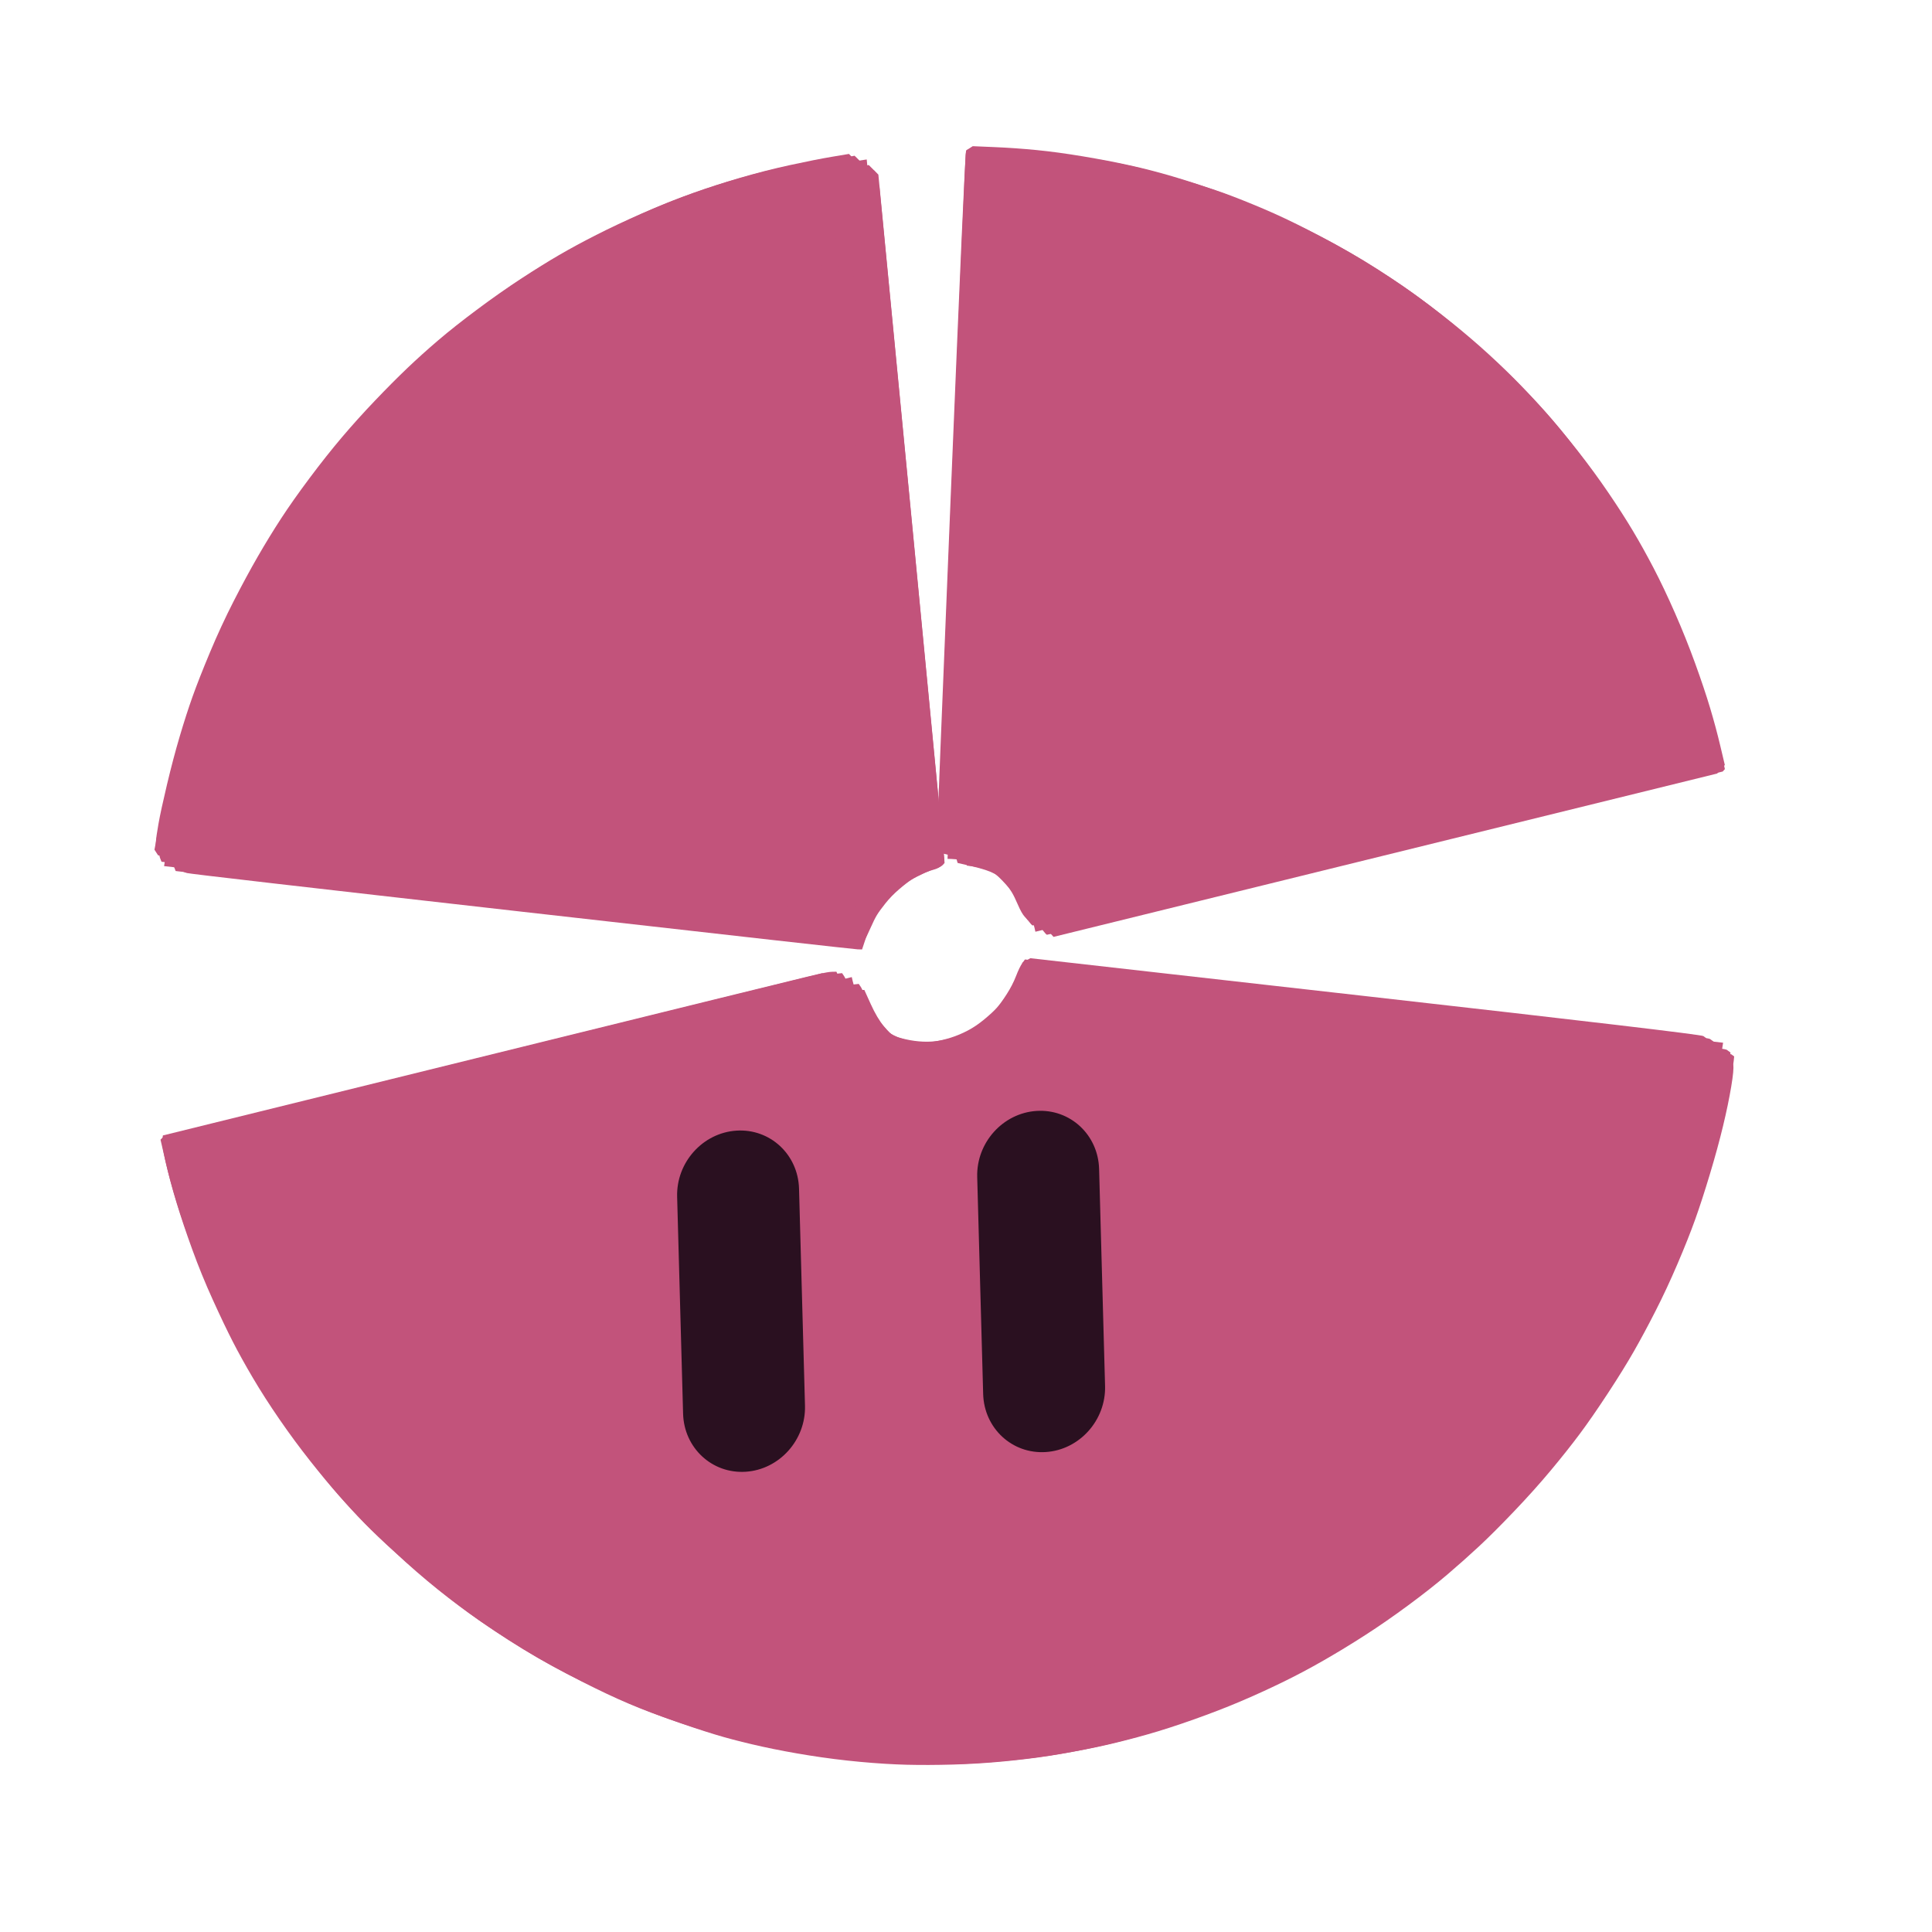
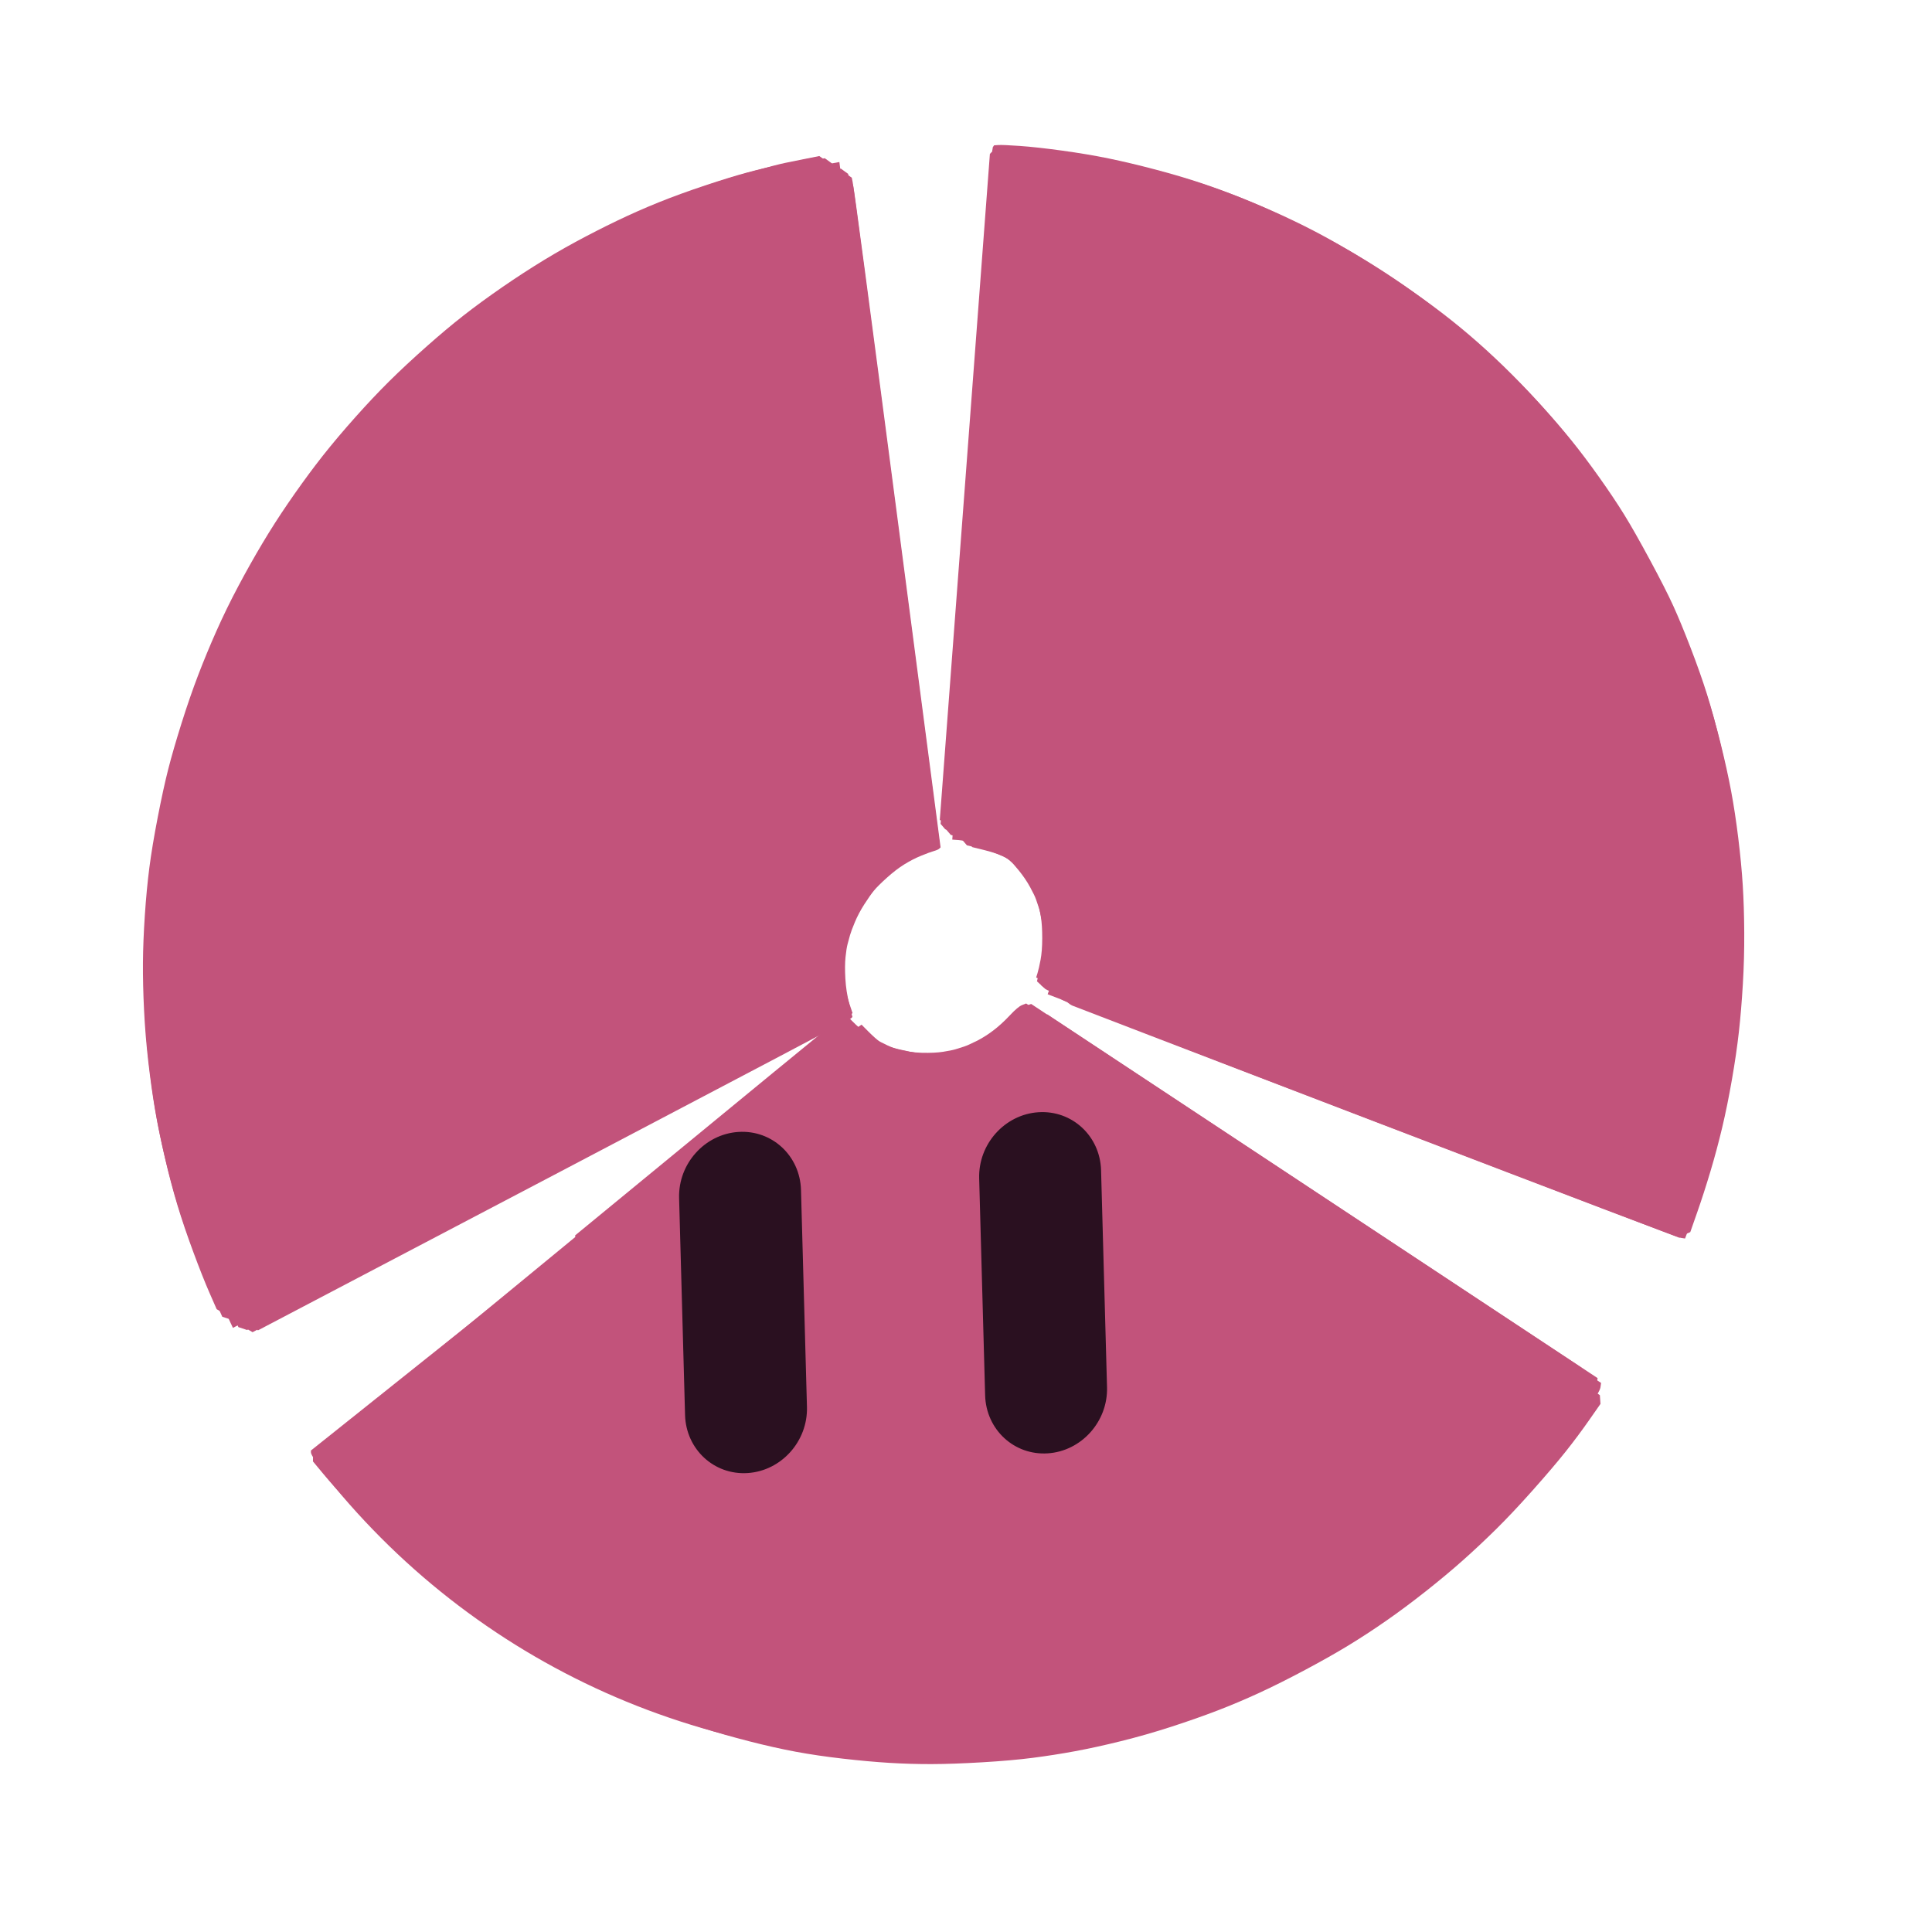
<svg xmlns="http://www.w3.org/2000/svg" viewBox="0 0 100 100" width="512" height="512" role="img" aria-label="Pie Chart" overflow="visible">
  <defs>
-     <path id="oba-16357-7" d="M26.54 56.13q-15.3 2.69-15.34 2.72l-.04.03-.05.22q-.05.22.33 1.57t.69 2.25.76 2.02.99 2.25 1.16 2.25 1.35 2.25 1.39 2.03 1.34 1.71 1.58 1.79 1.8 1.83 1.8 1.6 2.02 1.58 2.02 1.41 1.8 1.09 2.03 1.07 2.25 1.04 2.47.94 2.48.78 2.03.51 2.25.41 2.7.35 2.47.16 2.25 0 2.48-.15 2.47-.29 2.25-.41 2.48-.62 2.47-.77 2.25-.86 2.25-1.03 2.02-1.07 2.03-1.24 2.03-1.39 1.78-1.4 1.84-1.64 1.8-1.8 1.53-1.73 1.56-2.02 1.45-2.1 1.08-1.8 1.16-2.25 1.11-2.48.76-2.02.69-2.25.34-1.57l-.04-.22-.11-.04q-.11-.04-16.08-2.85t-16.2-2.83l-.23-.02-.42.62q-.42.62-.67.88t-.48.48-.68.53-.64.41-.67.31-.93.33-1.13.18-1.13.02-1.12-.2-1.35-.48-1.11-.63-.67-.56-.44-.45-.51-.65-.48-.63l-.17-.18-.9.16q-.9.16-16.2 2.85Z" fill-rule="evenodd" />
-     <path id="oba-16357-8" d="M26.77 55.39q-16.43 2.89-16.5 2.96l-.07.07.08.45q.08.45.38 1.58t.75 2.48 1.02 2.7 1 2.25.93 1.79 1.21 2.02 1.57 2.3 1.56 2.03 1.54 1.76 1.77 1.77 2.05 1.8 2.03 1.58 1.62 1.12 2.02 1.23 2.44 1.3 2.25 1.01 2.47.92 2.25.71 2.03.5 2.48.46 2.7.34 2.47.16 2.47-.01 2.48-.15 2.25-.27 2.47-.46 2.7-.68 2.25-.7 2.03-.77 2.47-1.13 2.25-1.18 2.03-1.24 2.02-1.4 1.8-1.42 1.88-1.67 1.83-1.82 1.59-1.81 1.56-2.03 1.4-2.02 1.11-1.85 1.17-2.25 1.1-2.42.84-2.25.8-2.7.43-1.8l.01-.23-.11-.08q-.11-.08-16.76-3.01t-16.87-2.92l-.22.01-.23.41q-.23.41-.47.75t-.67.79-.88.76-.9.52-.9.33-1.13.19-1.13.04-1.12-.22-1.12-.41-.84-.49-.83-.72-.74-.88-.41-.67-.22-.35l-.11-.11-.45.07q-.45.07-16.88 2.96Z" fill-rule="evenodd" />
-     <path id="oba-16357-9" d="M26.1 54.95q-16.2 2.85-16.36 2.94l-.16.09.02.22q.02.22.16.9t.45 1.8.77 2.47.83 2.25.9 2.03 1.15 2.25 1.34 2.25 1.55 2.25 1.58 2.02 1.38 1.58 1.71 1.72 1.98 1.8 2.11 1.66 2.25 1.56 1.94 1.17 2.02 1.06 2.37 1.08 2.48.95 2.35.73 2.25.56 2.48.46 2.7.33 2.47.15 2.47-.01 2.48-.14 2.25-.27 2.47-.45 2.7-.67 2.47-.78 2.25-.86 2.25-1.02 2.06-1.08 2.26-1.38 2.22-1.52 1.76-1.4 1.82-1.63 1.8-1.8 1.59-1.8 1.61-2.07 1.54-2.23 1.19-1.98 1.16-2.27 1.1-2.47.83-2.25.69-2.25.5-2.02l.19-.9-.24-.1q-.24-.1-17.34-3.11l-17.1-3.01-.46.24-.25.51q-.25.51-.61.96t-.65.72-.74.56-.9.48-.9.29-.9.14-.9 0-.9-.16-.67-.21-.45-.2-.68-.41-.88-.75-.59-.68-.47-.87l-.31-.64-1.12.18q-1.12.18-17.32 3.03Z" fill-rule="evenodd" />
-     <path id="oba-16357-10" d="M25.97 54.56l-16.77 2.96-.04.23q-.04.23.14 1.13t.49 2.02.77 2.47.92 2.48 1 2.25 1.05 2.02 1.21 2.03 1.53 2.27 1.73 2.21 1.57 1.8 1.59 1.61 2.03 1.81 2.23 1.75 2.02 1.4 1.94 1.18 2.25 1.19 2.56 1.14 2.25.86 2.03.64 2.48.63 2.7.51 2.7.33 2.47.15 2.47-.01 2.7-.17 2.48-.31 2.25-.42 2.47-.62 2.47-.77 2.25-.85 2.25-1.01 2.25-1.18 2.35-1.42 2.12-1.47 1.71-1.35 1.93-1.72 2.02-2.02 1.58-1.79 1.56-2.03 1.45-2.11 1.21-2.03 1.25-2.41 1-2.25.85-2.32.77-2.47.49-2.02.14-1.13l-.04-.23-35.46-6.24-.15.19q-.15.19-.35.65t-.52.91-.55.68-.68.56-.9.53-.9.31-.9.15-.9 0-.9-.17-.67-.23-.45-.22-.63-.42-.63-.52-.5-.61-.51-.91-.45-.7l-.21-.18-.9.15q-.9.15-17.67 3.11Z" fill-rule="evenodd" />
-     <path id="oba-16357-11" d="M26.32 54.26q-17.32 3.06-17.43 3.16l-.11.1.23 1.13q.23 1.13.54 2.25t.76 2.47 1.02 2.7 1 2.25 1.02 1.97 1.35 2.25 1.58 2.29 1.49 1.92 1.39 1.59 1.8 1.83 2.21 1.98 2.03 1.6 1.8 1.25 2.25 1.36 2.47 1.32 2.47 1.09 2.25.86 2.03.63 2.48.62 2.7.51 2.47.31 2.47.15 2.7.01 2.48-.14 2.48-.3 2.7-.5 2.47-.62 2.24-.71 2.48-.95 2.48-1.12 2.02-1.07 2.25-1.39 2.25-1.56 1.77-1.4 1.83-1.63 1.83-1.84 1.59-1.79 1.7-2.21 1.56-2.25 1.2-2.03 1.25-2.48 1-2.25.82-2.25.76-2.47.5-2.02.22-1.13l.03-.23-.15-.12q-.15-.12-17.93-3.25l-17.78-3.13-.42.2-.24.61q-.24.61-.46.94t-.63.74-.68.6-.72.41-.9.34-.9.16-.9-.01-.9-.18-.67-.24-.67-.39-.68-.5-.58-.67-.67-1.21l-.32-.76-.23-.01q-.23-.01-.68.07t-17.77 3.14Z" fill-rule="evenodd" />
-     <path id="oba-16357-12" d="M26.1 54.21q-17.1 3.01-17.25 3.16l-.15.15.23 1.13q.23 1.13.53 2.25t.76 2.47 1.02 2.7.99 2.25 1.06 2.03 1.35 2.25 1.55 2.25 1.54 1.99 1.39 1.58 1.8 1.81 2.23 2.02 2.03 1.6 1.82 1.25 2.24 1.35 2.47 1.32 2.48 1.09 2.25.85 2.03.63 2.48.62 2.7.51 2.47.31 2.47.15 2.7.01 2.48-.14 2.48-.3 2.7-.5 2.47-.62 2.24-.7 2.48-.95 2.48-1.12 2.02-1.06 2.25-1.39 2.25-1.55 1.83-1.45 1.88-1.69 1.77-1.78 1.77-2.02 1.6-2.05 1.3-1.91 1.35-2.25 1.23-2.36.99-2.25.92-2.48.76-2.47.53-2.25l.23-1.13-.2-.16q-.2-.16-17.98-3.29t-18-3.07l-.22.06-.2.53q-.2.53-.45.95t-.48.68-.68.63-.9.59-.9.34-.9.16-.9-.01-.9-.19-.67-.24-.6-.34-.63-.46-.6-.67-.57-.91-.28-.68-.15-.36l-.09-.14-.23.01q-.23.01-.9.13t-17.77 3.13Z" fill-rule="evenodd" />
-     <path id="oba-16357-13" d="M54.92 50.87L91.36 57.29A42 42 0 0 1 8.64 57.29L45.08 50.87A5 5 0 0 0 54.92 50.87Z" />
-     <path id="oba-16357-58" d="M43.87 10.1q-1.57.24-2.7.49t-2.48.64-2.25.71-2.02.79-2.25 1.02-2.38 1.27-2.25 1.39-1.67 1.17-1.8 1.44-2.03 1.79-1.8 1.83-1.57 1.8-1.3 1.69-1.36 1.99-1.4 2.32-1.17 2.25-.96 2.17-.84 2.25-.69 2.26-.37 1.58l-.06.45.14.08q.14.08 16.56 2.98t16.65 2.87l.23-.03.28-.48q.28-.48.44-.7t.39-.47.68-.63 1.13-.73.85-.5l.17-.15-1.16-16.65q-1.16-16.65-1.3-16.89l-.14-.24Z" fill-rule="evenodd" />
-     <path id="oba-16357-59" d="M43.2 9.53q-.9.15-2.03.4t-2.48.63-2.47.78-2.13.82-2.25 1.03-2.37 1.26-2.25 1.4-2.02 1.43-1.72 1.37-1.77 1.59-1.79 1.8-1.76 2.03-1.57 2.03-1.22 1.8-1.21 2.02-1.28 2.47-1.01 2.25-.75 2.03-.76 2.48-.52 2.02l-.14.67.2.2 17.1 3.02q17.1 3.02 17.32 2.95l.22-.07.15-.35q.15-.35.45-.8t.75-.89.9-.74 1.13-.59.74-.38l.06-.09-2.44-34.66-.38-.28-.9.11q-.9.11-1.8.26Z" fill-rule="evenodd" />
-     <path id="oba-16357-60" d="M42.97 9.09q-.67.11-1.8.35t-2.48.62-2.7.87-2.47.97-2.02.93-2.03 1.09-2.37 1.45-2.14 1.49-1.7 1.36-1.76 1.58-1.81 1.8-1.78 2.02-1.58 2.02-1.29 1.9-1.35 2.25-1.34 2.6-.99 2.25-.74 2.03-.75 2.48-.51 2.02-.16.9l-.02.23.13.08q.13.08 17.68 3.17l17.55 3.09.06-.02q.06-.02.21-.25t.37-.68.37-.67.47-.58.74-.68.68-.46.71-.31.67-.22.31-.14l.09-.09-.01-.22q-.01-.22-1.24-17.78l-1.23-17.56-.4-.34-1.35.17q-1.35.17-2.02.28Z" fill-rule="evenodd" />
-     <path id="oba-16357-61" d="M43.65 8.7q-1.35.2-2.7.5t-2.48.62-2.25.72-2.47.96-2.48 1.12-2.17 1.16-2.02 1.25-2.11 1.48-2.25 1.81-1.85 1.68-1.57 1.6-1.58 1.8-1.58 2.05-1.52 2.22-1.2 2-1.17 2.28-1.1 2.47-.84 2.25-.69 2.25-.55 2.25l-.25 1.13.18.3.18.07q.18.07 17.77 3.17t17.82 3.12l.23.02.24-.64q.24-.64.45-.98t.5-.68.67-.64.65-.45.68-.31.72-.22.45-.2l.14-.14.01-.09q.01-.09-1.25-18.09l-1.26-18-.2-.22-.9.09q-.9.09-2.25.29Z" fill-rule="evenodd" />
-     <path id="oba-16357-62" d="M42.97 8.71q-1.13.19-2.25.44t-2.25.57-2.48.8-2.47.96-2.02.92-2.25 1.21-2.48 1.52-2.03 1.42-1.8 1.43-1.8 1.61-1.85 1.88-1.7 1.93-1.4 1.8-1.45 2.12-1.47 2.44-1.12 2.16-.92 2.06-.94 2.47-.77 2.47-.55 2.25-.17 1.35l.08.22 36.12 6.38.04-.04q.04-.04.29-.71t.56-1.12.52-.68.52-.47.76-.48 1.16-.43l.71-.19.03-.23q.03-.23-1.23-18.23l-1.26-18-.3-.32-1.35.15q-1.35.15-2.48.34Z" fill-rule="evenodd" />
-     <path id="oba-16357-63" d="M45.08 49.13L8.64 42.71A42 42 0 0 1 47.07 8.19L49.65 45.02A5 5 0 0 0 45.08 49.13Z" />
-     <path id="oba-16357-116" d="M53.13 26.97l-1.17 16.67.05.06q.05.06.72.41t1.12.68.82.72.81 1.06.53.74l.09.07 16.65-2.93q16.65-2.93 16.72-2.99l.07-.06-.41-1.58q-.41-1.58-.79-2.7t-.84-2.25-.89-2.03-1.16-2.25-1.46-2.47-1.39-2.02-1.22-1.58-1.59-1.8-1.98-2.02-1.75-1.58-1.7-1.35-1.93-1.36-2.18-1.35-2.25-1.21-2-.93-2.25-.88-2.47-.82-2.25-.58-2.7-.5l-1.57-.24-.46.4Z" fill-rule="evenodd" />
-     <path id="oba-16357-117" d="M53.78 9.33q-.08.11-1.28 17.44l-1.2 17.33.15.14q.15.14.6.31t.68.29.68.44.9.82.9 1.26l.45.76 17.1-3.01q17.1-3.01 17.32-3.14l.22-.13-.14-.67q-.14-.67-.45-1.8t-.77-2.48-.92-2.47-1.01-2.25-1.05-2.03-1.2-2.02-1.53-2.25-1.57-2.03-1.45-1.66-1.79-1.8-2.02-1.83-1.84-1.46-1.81-1.26-2.03-1.25-2.47-1.33-2.25-1.05-2.02-.78-2.47-.8-2.48-.65-2.25-.44-1.8-.26-.9-.06l-.22.01Z" fill-rule="evenodd" />
-     <path id="oba-16357-118" d="M53.33 8.86q-.07.14-1.3 17.69t-1.22 17.77l.01.22.17.11q.17.11.62.25t.67.25.45.23.48.32.67.64.57.67.37.68.3.69l.08.24.23-.01q.23-.01 17.55-3.06t17.55-3.09l.23-.04.12-.12-.19-.9q-.19-.9-.49-2.03t-.75-2.48-1.01-2.7-1-2.25-1.04-1.99-1.34-2.25-1.4-2.06-1.39-1.8-1.75-2-1.92-1.96-1.8-1.62-1.8-1.43-1.89-1.33-2.25-1.39-2.53-1.35-2.25-1.04-2.1-.82-2.47-.78-2.48-.63-2.25-.44-2.02-.28-1.13-.07l-.23.02Z" fill-rule="evenodd" />
-     <path id="oba-16357-119" d="M53.22 8.44l-.18.1-.03.23q-.03.23-1.28 18t-1.14 17.98l.11.21.23.04q.23.04.68.19t.9.42.67.44.49.46.43.51.29.45.31.68.34.64l.16.19 35.56-6.26.42-.42-.21-1q-.21-1-.49-2.03t-.73-2.38-1-2.7-1.07-2.42-1.05-2.02-1.25-2.08-1.54-2.25-1.56-2.02-1.53-1.76-1.78-1.8-2.03-1.82-1.94-1.55-1.8-1.26-2.25-1.37-2.48-1.34-2.25-1.03-2.24-.87-2.25-.72-2.48-.63-2.47-.49-2.25-.3l-1.13-.12Z" fill-rule="evenodd" />
-     <path id="oba-16357-120" d="M51.67 26.47q-1.29 18.07-1.23 18.3l.06.23.78.23q.78.23 1.15.45t.66.44.67.67.52.68.32.68.34.67.21.24 18.05-3.16l18-3.18.04-.21q.04-.21-.21-1.34t-.55-2.25-.69-2.25-.84-2.25-1.1-2.47-1.15-2.25-1.15-1.94-1.52-2.25-1.62-2.11-1.58-1.8-1.77-1.8-2.05-1.84-2.01-1.61-1.89-1.31-2.25-1.37-2.39-1.28-2.02-.93-2.47-.94-2.5-.82-2.25-.56-2.45-.48-2.25-.3-1.35-.04l-.22.08Z" fill-rule="evenodd" />
-     <path id="oba-16357-121" d="M50.35 45.02L52.93 8.19A42 42 0 0 1 91.36 42.71L54.92 49.13A5 5 0 0 0 50.35 45.02Z" />
+     <path id="oba-1rsu6s6-7" d="M54.84 56.22q-.22.18-.67.46t-1.06.54-1.13.39-1.19.21-1.35.03-1.35-.22-1.17-.38-1.13-.61-.85-.43l-.22-.03-25.94 18.86.12.22q.12.22.82 1.01t1.68 1.8 2.02 1.93 1.88 1.58 1.81 1.33 2.09 1.35 2.02 1.16 2.02.99 2.47 1.03 2.48.87 2.25.62 2.25.48 2.25.35 2.47.23 2.7.09 2.48-.07 2.25-.21 2.47-.39 2.48-.54 2.03-.57 2.25-.78 2.64-1.09 2.25-1.11 1.96-1.13 2.03-1.32 1.92-1.43 1.82-1.54 1.81-1.71 1.67-1.8.92-1.13l.13-.22-26.16-19Z" fill-rule="evenodd" />
+     <path id="oba-1rsu6s6-8" d="M54.39 55.69q-.67.49-.9.62t-.68.32-1.12.35-1.12.2-1.13-.01-1.13-.16-1.12-.4-1.12-.58-.68-.48l-.23-.19-.44 0-13.23 9.61q-13.23 9.61-13.44 9.84l-.21.23.39.5q.39.5 1.14 1.35t1.8 1.9 1.9 1.8 1.7 1.42 2.07 1.51 2.12 1.39 1.8 1.03 2.25 1.1 2.48 1.05 2.25.78 2.47.69 2.48.54 2.25.34 2.47.23 2.7.08 2.48-.08 2.25-.2 2.47-.38 2.48-.53 2.25-.63 2.47-.86 2.48-1.03 2.03-.99 2.17-1.24 2.23-1.45 1.88-1.41 1.87-1.57 1.8-1.71 1.67-1.8 1.17-1.38l.35-.45-.21-.23q-.21-.23-13.55-9.92l-13.34-9.69Z" fill-rule="evenodd" />
+     <path id="oba-1rsu6s6-9" d="M31.04 64.64q-13.68 9.94-13.73 10.02t-.1.23l-.05.15.5.64q.5.64 1.32 1.57t1.8 1.91 1.88 1.78 1.8 1.51 2.03 1.49 2.25 1.45 2.02 1.15 2.03.99 2.48 1.03 2.47.87 2.25.63 2.48.53 2.47.39 2.47.22 2.7.08 2.48-.07 2.25-.21 2.47-.38 2.7-.58 2.48-.69 2.25-.78 2.25-.94 2.25-1.1 2.25-1.28 2.25-1.48 2.02-1.51 1.78-1.5 1.8-1.72 1.68-1.8 1.29-1.53l.53-.67-.1-.23q-.1-.23-13.89-10.24l-13.79-10.01-.67.5q-.67.5-1.12.75t-.9.42-.68.23-.45.11-.67.08-1.13-.03-1.13-.17-.9-.3-.68-.33-.56-.36-.67-.53l-.34-.31-.22.04q-.22.04-13.9 9.98Z" fill-rule="evenodd" />
+     <path id="oba-1rsu6s6-10" d="M30.71 64.4l-14.01 10.18-.02.46.52.67q.52.67 1.42 1.7t1.8 1.94 1.8 1.71 1.99 1.66 2.02 1.51 2.08 1.35 2.46 1.38 2.23 1.09 2.04.84 2.47.86 2.48.71 2.48.52 2.47.38 2.25.21 2.7.08 2.7-.06 2.25-.2 2.47-.37 2.7-.58 2.48-.69 2.25-.78 2.47-1.04 2.34-1.13 2.03-1.15 2.16-1.41 2.02-1.49 1.81-1.51 2.03-1.93 1.8-1.9 1.3-1.57l.62-.8-.02-.46-28.24-20.5-.22.1q-.22.1-.67.5t-.9.68-.9.46-.68.24-.45.11-.67.09-1.13-.02-1.13-.19-.9-.33-.68-.34-.67-.5-.67-.6l-.23-.24-.22.09q-.22.09-14.23 10.27Z" fill-rule="evenodd" />
+     <path id="oba-1rsu6s6-11" d="M44.94 53.81q-.22.13-14.43 10.45l-14.21 10.0.0.12q.04.23.71 1.08t1.5 1.8 1.8 1.92 1.87 1.76 1.8 1.51 2.02 1.5 2.25 1.46 2.25 1.27 2.04 1.01 2.25.94 2.53.9 2.25.64 2.63.56 2.7.44 2.25.21 2.7.08 2.7-.06 2.25-.21 2.47-.37 2.7-.56 2.48-.69 2.48-.87 2.47-1.03 2.25-1.12 2.03-1.14 2.14-1.4 2.25-1.67 1.87-1.57 1.8-1.72 1.68-1.8 1.45-1.74.75-1.13l.04-.23-28.64-20.8-.22.07q-.22.07-.67.5t-.9.73-.9.49-.68.25-.45.11-.67.09-1.13-.02-1.35-.29-1.25-.58-.84-.57-.55-.55l-.29-.33Z" fill-rule="evenodd" />
+     <path id="oba-1rsu6s6-12" d="M30.45 64.21l-14.27 10.0.0.11q.05.23.75 1.13t1.5 1.8 1.82 1.92 1.9 1.8 1.8 1.5 2.04 1.51 2.25 1.47 2.25 1.26 2.02.99 2.25.94 2.48.88 2.25.64 2.7.59 2.7.44 2.25.21 2.7.08 2.92-.09 2.48-.24 2.25-.34 2.64-.58 2.48-.69 2.31-.82 2.47-1.02 2.02-.99 2.25-1.29 2.25-1.44 1.8-1.33 2.03-1.69 2.04-1.9 1.7-1.81 1.49-1.8.75-1.13l.05-.23-28.76-20.9-.44.12-.23.25q-.23.25-.45.44t-.67.49-.9.5-.68.26-.45.11-.67.09-.9.02-1.13-.2-.9-.27-.67-.35-.78-.53-.68-.65l-.35-.38-.22.13q-.22.13-14.49 10.5Z" fill-rule="evenodd" />
+     <path id="oba-1rsu6s6-13" d="M54.85 53.53L83.98 74.69A42 42 0 0 1 16.02 74.69L45.15 53.53A6 6 0 0 0 54.85 53.53Z" />
+     <path id="oba-1rsu6s6-60" d="M40.08 11.2q-1.58.4-2.7.77t-2.25.82-2.25.98-2.06 1.05-2.03 1.19-2.03 1.35-2.02 1.55-1.84 1.57-1.8 1.79-1.72 1.88-1.46 1.84-1.37 1.95-1.24 2.02-1.21 2.25-1.03 2.25-.87 2.25-.66 2.03-.61 2.47-.53 2.7-.29 2.25-.15 2.25-.02 2.48.12 2.47.26 2.25.44 2.48.58 2.47.68 2.25.54 1.35.23.26l.07.04 14.62-6.51q14.62-6.51 14.67-6.56l.05-.05-.05-.9q-.05-.9.06-1.58t.24-1.13.45-1.12.64-1.12.74-.9.92-.84 1.18-.75.79-.51l.11-.15-3.38-31.94-.22.02q-.22.02-1.12.2t-2.48.58Z" fill-rule="evenodd" />
+     <path id="oba-1rsu6s6-61" d="M41.88 10.07q-1.12.23-2.25.53t-2.25.66-2.39.87-2.25.97-2.11 1.06-2.25 1.31-2.02 1.35-2.03 1.55-1.91 1.64-1.8 1.78-1.69 1.85-1.48 1.87-1.41 1.97-1.25 2.03-1.22 2.25-1.05 2.25-.95 2.48-.79 2.47-.57 2.25-.43 2.25-.32 2.47-.18 2.48-.01 2.48.12 2.47.29 2.47.43 2.48.6 2.48.76 2.47.6 1.57.27.5l.06.05 30.58-13.6-.08-.45q-.08-.45-.1-.9t.04-1.12.26-1.35.42-1.13.53-.9.76-.92.9-.8.9-.57.67-.33.45-.26.25-.22-1.71-16.47-1.82-16.55l-.09-.13-.68.08q-.68.08-1.8.31Z" fill-rule="evenodd" />
+     <path id="oba-1rsu6s6-62" d="M41.66 9.57q-.9.17-2.25.54t-2.48.74-2.25.82-2.25.98-2.25 1.14-2.21 1.3-2.03 1.36-1.84 1.4-1.83 1.58-1.81 1.75-1.66 1.8-1.79 2.25-1.6 2.25-1.23 2.03-1.2 2.25-1.03 2.25-.87 2.25-.73 2.25-.63 2.48-.48 2.47-.31 2.47-.18 2.48-.02 2.48.15 2.7.29 2.47.45 2.47.59 2.48.69 2.25.72 1.94l.34.82.22-.02q.22-.02 15.66-6.89t15.53-6.98.13-.23-.07-.79-.11-1.12.06-.9.19-.9.33-.9.55-.98.8-.98.68-.63.68-.44 1.12-.53.76-.38l.09-.11-1.77-16.88q-1.77-16.88-1.89-17.09l-.12-.21-1.12.17q-1.12.17-2.02.34Z" fill-rule="evenodd" />
+     <path id="oba-1rsu6s6-63" d="M41.66 9.18q-.9.18-2.25.53t-2.48.72-2.25.82-2.25.97-2.25 1.13-2.25 1.31-2.05 1.36-2.04 1.56-2 1.71-1.84 1.8-1.72 1.89-1.52 1.9-1.44 2.03-1.34 2.15-1.22 2.25-1.04 2.25-.96 2.47-.77 2.34-.63 2.48-.52 2.61-.31 2.47-.17 2.48-.01 2.48.15 2.7.28 2.47.44 2.47.59 2.48.69 2.25.74 2.02.54 1.1l.18.2 15.97-7.1q15.97-7.1 16.05-7.17l.08-.07-.15-.68q-.15-.68-.17-1.35t.04-1.12.13-.68.14-.45.28-.67.53-.9.53-.68.71-.63.95-.64.9-.39.68-.2.3-.11l.07-.06-1.81-17.32q-1.81-17.32-1.87-17.53l-.06-.21-1.35.19q-1.35.19-2.25.37Z" fill-rule="evenodd" />
+     <path id="oba-1rsu6s6-64" d="M43.45 8.6q-.45.06-1.8.34t-2.47.58-2.47.76-2.48.91-2.25.99-2.25 1.16-2.21 1.31-2.02 1.36-2.03 1.57-2.03 1.77-1.82 1.8-1.64 1.83-1.44 1.8-1.43 2.03-1.4 2.25-1.21 2.25-1.04 2.25-.96 2.47-.8 2.48-.61 2.45-.47 2.47-.31 2.5-.18 2.48-.02 2.48.15 2.7.28 2.47.44 2.47.59 2.48.77 2.48.81 2.21l.35.86.46.3 15.97-7.12q15.97-7.12 16.2-7.31l.23-.19-.14-.45q-.14-.45-.21-.9t-.04-1.13.07-.9.18-.67.37-.9.45-.76.44-.56.67-.63.9-.63.9-.41.68-.21.42-.23l.19-.18-1.81-17.32q-1.81-17.32-1.85-17.55l-.04-.23-.28-.22-.68.09q-.68.09-1.13.15Z" fill-rule="evenodd" />
+     <path id="oba-1rsu6s6-65" d="M41.88 8.83q-1.58.31-2.7.61t-2.47.75-2.48.91-2.25.99-2.25 1.15-2.25 1.34-2.02 1.37-2.03 1.57-2.03 1.76-1.8 1.78-1.69 1.88-1.47 1.84-1.43 2.03-1.39 2.25-1.2 2.25-1.04 2.25-.88 2.25-.74 2.25-.69 2.7-.53 2.7-.31 2.47-.18 2.48-.02 2.48.15 2.7.28 2.47.44 2.47.59 2.48.76 2.48.85 2.31l.4.96.46.18 16.01-7.13q16.01-7.13 16.2-7.27t.23-.22l.04-.08-.14-.45q-.14-.45-.21-.9t-.04-1.13.07-.9.19-.67.38-.9.62-.95.84-.89.9-.65.9-.42.68-.21.45-.21l.22-.16.02-.06q.02-.06-1.83-17.61l-1.85-17.55-.38-.3-.9.12q-.9.12-2.48.43Z" fill-rule="evenodd" />
+     <path id="oba-1rsu6s6-66" d="M44.52 52.44L11.63 67.08A42 42 0 0 1 45.61 8.23L49.37 44.03A6 6 0 0 0 44.52 52.44Z" />
+     <path id="oba-1rsu6s6-120" d="M56.21 10.64l-.17.2-1.66 15.75q-1.66 15.75-1.63 15.8t.25.22.68.41 1.03.68 1 .89.78.94.64 1.12.47 1.31.24 1.13.02 1.35l-.04.9.18.11q.18.11 14.58 6.52t14.63 6.39l.23-.02.46-1.33q.46-1.33.76-2.45t.58-2.47.44-2.48.25-2.25.12-2.47-.01-2.48-.15-2.25-.33-2.47-.47-2.48-.57-2.25-.72-2.25-.87-2.25-1.11-2.4-1.21-2.25-1.16-1.87-1.44-2.03-1.62-2.03-1.59-1.74-1.72-1.67-1.8-1.56-1.8-1.38-2.02-1.37-2.05-1.22-2.37-1.18-2.45-1.08-2.13-.77-2.25-.66-2.48-.55l-1.35-.26Z" fill-rule="evenodd" />
+     <path id="oba-1rsu6s6-121" d="M53.74 26.32l-1.74 16.46.17.19q.17.19.84.5t1.22.71.98.85.74.9.53.9.42 1.13.26 1.35.04 1.12-.06.68-.03.45l.01.22 30.32 13.54.05-.02q.05-.02.22-.15t.69-1.57.89-2.79.6-2.48.43-2.48.29-2.47.12-2.47-.01-2.48-.18-2.48-.32-2.47-.43-2.25-.64-2.48-.79-2.47-.88-2.25-1.05-2.25-1.09-2.02-1.41-2.25-1.58-2.25-1.46-1.8-1.61-1.78-1.74-1.7-1.87-1.6-2.03-1.54-2.01-1.35-2.02-1.18-2.2-1.13-2.25-.99-2.47-.89-2.48-.73-2.7-.58-1.8-.2l-.23.09Z" fill-rule="evenodd" />
+     <path id="oba-1rsu6s6-122" d="M53.24 26.14l-1.8 17.12.22.16q.22.16.67.32t.68.28.68.42.9.73.88 1.05.63 1.07.33.9.19.9.06.9-.11 1.12l-.11.67.26.46 31.16 13.84.14-.17q.14-.17.33-.62t.66-1.8.78-2.48.59-2.48.45-2.47.29-2.47.15-2.7-.02-2.48-.18-2.48-.31-2.47-.48-2.48-.63-2.48-.73-2.24-.87-2.25-1.15-2.48-1.2-2.25-1.26-2.02-1.42-2.02-1.51-1.89-1.73-1.93-1.8-1.77-1.94-1.67-2.02-1.55-2.11-1.41-2.25-1.31-2.25-1.14-2.25-.97-2.25-.81-2.25-.67-2.47-.57-2.25-.4l-.9-.13Z" fill-rule="evenodd" />
+     <path id="oba-1rsu6s6-123" d="M54.83 8.84l-.21.2-3.64 34.64.9.33q.9.33 1.35.6t.68.45.57.53.66.8.56.96.35.9.17.84.04 1.12-.12 1.12-.18.68l-.08.23.25.13q.25.13 16 7.14l15.75 7.01.46-.16.39-.99q.39-.99.77-2.11t.69-2.25.59-2.48.44-2.47.28-2.47.15-2.7-.01-2.48-.17-2.48-.31-2.47-.48-2.48-.63-2.48-.8-2.45-.86-2.25-1.12-2.39-1.32-2.47-1.19-1.9-1.44-2.03-1.61-2.03-1.63-1.8-1.83-1.8-1.97-1.71-2.07-1.57-2.02-1.37-2.08-1.23-2.25-1.15-2.37-1.02-2.48-.9-2.35-.71-2.47-.57-2.25-.39l-.9-.12Z" fill-rule="evenodd" />
+     <path id="oba-1rsu6s6-124" d="M54.51 8.49q-.07.09-1.92 17.64l-1.85 17.55.24.3.68.21q.68.21 1.25.53t.86.54.51.45.56.68.57.9.3.67.14.45.14.68.04 1.12-.21 1.35l-.18.68.15.15q.15.15.29.22t15.97 7.12 16.06 7.1l.23.05.43-1.02q.43-1.02.89-2.37t.77-2.48.59-2.48.44-2.47.28-2.47.15-2.7-.02-2.48-.18-2.48-.31-2.47-.47-2.48-.61-2.48-.8-2.47-.86-2.25-1.17-2.47-1.31-2.47-1.27-2.03-1.43-2.03-1.5-1.87-1.72-1.91-1.8-1.77-1.95-1.69-2.03-1.56-2.1-1.41-2.25-1.33-2.25-1.15-2.25-.98-2.48-.89-2.47-.74-2.47-.57-2.25-.39-1.13-.12l-.23 0Z" fill-rule="evenodd" />
+     <path id="oba-1rsu6s6-125" d="M54.47 8.44q-.11.14-1.96 17.69l-1.85 17.55.32.4.68.2q.68.2 1.19.48t.9.59.61.55.47.59.48.8.31.67.15.45.14.68.04 1.12-.21 1.35l-.18.68.23.22q.23.22 16.39 7.4l16.16 7.18.48-1.1q.48-1.1.93-2.45t.76-2.48.59-2.48.44-2.47.28-2.47.15-2.7-.02-2.48-.18-2.48-.31-2.47-.47-2.48-.61-2.48-.8-2.47-.86-2.26-1.16-2.47-1.3-2.46-1.27-2.03-1.43-2.03-1.55-1.93-1.77-1.97-1.8-1.77-1.89-1.63-2.03-1.55-2.16-1.46-2.25-1.32-2.25-1.14-2.25-.98-2.48-.9-2.47-.74-2.47-.56-2.48-.4l-1.13-.13Z" fill-rule="evenodd" />
+     <path id="oba-1rsu6s6-126" d="M50.63 44.03L54.39 8.23A42 42 0 0 1 88.37 67.08L55.48 52.44A6 6 0 0 0 50.63 44.03Z" />
  </defs>
  <g transform="matrix(0.9982 -0.0274 0.0275 1.0018 -2.44 0.68)" fill="#c2537b">
-     <use href="#oba-16357-58" transform="matrix(0.9735 -0.037 0 0.9868 2.79 3.52)" />
-     <use href="#oba-16357-59" transform="matrix(0.9735 -0.037 0 0.9868 2.53 3.34)" />
-     <use href="#oba-16357-60" transform="matrix(0.9735 -0.037 0 0.9868 2.26 3.15)" />
-     <use href="#oba-16357-61" transform="matrix(0.9735 -0.037 0 0.9868 1.97 2.96)" />
-     <use href="#oba-16357-62" transform="matrix(0.9735 -0.037 0 0.9868 1.68 2.76)" />
-     <use href="#oba-16357-63" transform="matrix(0.9735 -0.037 0 0.9868 1.32 2.51)" />
-     <use href="#oba-16357-62" transform="matrix(0.9735 -0.037 0 0.9868 0.96 2.26)" />
-     <use href="#oba-16357-61" transform="matrix(0.9735 -0.037 0 0.9868 0.67 2.06)" />
-     <use href="#oba-16357-116" transform="matrix(0.9735 -0.037 0 0.9868 2.8 3.53)" />
-     <use href="#oba-16357-7" transform="matrix(0.9735 -0.037 0 0.9868 3.1 3.74)" />
-     <use href="#oba-16357-60" transform="matrix(0.9735 -0.037 0 0.9868 0.39 1.86)" />
-     <use href="#oba-16357-117" transform="matrix(0.9735 -0.037 0 0.9868 2.54 3.35)" />
-     <use href="#oba-16357-8" transform="matrix(0.9735 -0.037 0 0.9868 2.86 3.57)" />
-     <use href="#oba-16357-59" transform="matrix(0.9735 -0.037 0 0.9868 0.12 1.68)" />
-     <use href="#oba-16357-118" transform="matrix(0.9735 -0.037 0 0.9868 2.27 3.16)" />
-     <use href="#oba-16357-9" transform="matrix(0.9735 -0.037 0 0.9868 2.59 3.39)" />
-     <use href="#oba-16357-58" transform="matrix(0.9735 -0.037 0 0.9868 -0.14 1.5)" />
-     <use href="#oba-16357-119" transform="matrix(0.9735 -0.037 0 0.9868 1.98 2.96)" />
-     <use href="#oba-16357-10" transform="matrix(0.9735 -0.037 0 0.9868 2.32 3.2)" />
-     <use href="#oba-16357-120" transform="matrix(0.9735 -0.037 0 0.9868 1.69 2.76)" />
-     <use href="#oba-16357-11" transform="matrix(0.9735 -0.037 0 0.9868 2.03 3)" />
-     <use href="#oba-16357-121" transform="matrix(0.9735 -0.037 0 0.9868 1.32 2.51)" />
-     <use href="#oba-16357-12" transform="matrix(0.9735 -0.037 0 0.9868 1.75 2.8)" />
-     <use href="#oba-16357-120" transform="matrix(0.9735 -0.037 0 0.9868 0.96 2.26)" />
-     <use href="#oba-16357-13" transform="matrix(0.9735 -0.037 0 0.9868 1.32 2.51)" />
-     <use href="#oba-16357-119" transform="matrix(0.9735 -0.037 0 0.9868 0.67 2.06)" />
-     <use href="#oba-16357-12" transform="matrix(0.9735 -0.037 0 0.9868 0.9 2.22)" />
-     <use href="#oba-16357-118" transform="matrix(0.9735 -0.037 0 0.9868 0.38 1.86)" />
-     <use href="#oba-16357-11" transform="matrix(0.9735 -0.037 0 0.9868 0.61 2.02)" />
-     <use href="#oba-16357-117" transform="matrix(0.9735 -0.037 0 0.9868 0.1 1.67)" />
-     <use href="#oba-16357-10" transform="matrix(0.9735 -0.037 0 0.9868 0.33 1.82)" />
-     <use href="#oba-16357-116" transform="matrix(0.9735 -0.037 0 0.9868 -0.15 1.49)" />
-     <use href="#oba-16357-9" transform="matrix(0.9735 -0.037 0 0.9868 0.05 1.63)" />
-     <use href="#oba-16357-8" transform="matrix(0.9735 -0.037 0 0.9868 -0.21 1.45)" />
-     <use href="#oba-16357-7" transform="matrix(0.9735 -0.037 0 0.9868 -0.46 1.28)" />
-     <g transform="matrix(0.9735 -0.037 0 0.9868 -1.84 0.33)">
+     <use href="#oba-1rsu6s6-60" transform="matrix(0.9735 -0.037 0 0.9868 3.05 3.7)" />
+     <use href="#oba-1rsu6s6-61" transform="matrix(0.9735 -0.037 0 0.9868 2.81 3.54)" />
+     <use href="#oba-1rsu6s6-62" transform="matrix(0.9735 -0.037 0 0.9868 2.56 3.36)" />
+     <use href="#oba-1rsu6s6-63" transform="matrix(0.9735 -0.037 0 0.9868 2.29 3.18)" />
+     <use href="#oba-1rsu6s6-64" transform="matrix(0.9735 -0.037 0 0.9868 2.01 2.99)" />
+     <use href="#oba-1rsu6s6-65" transform="matrix(0.9735 -0.037 0 0.9868 1.73 2.79)" />
+     <use href="#oba-1rsu6s6-66" transform="matrix(0.9735 -0.037 0 0.9868 1.32 2.51)" />
+     <use href="#oba-1rsu6s6-65" transform="matrix(0.9735 -0.037 0 0.9868 0.91 2.23)" />
+     <use href="#oba-1rsu6s6-120" transform="matrix(0.9735 -0.037 0 0.9868 3.05 3.7)" />
+     <use href="#oba-1rsu6s6-7" transform="matrix(0.9735 -0.037 0 0.9868 3.04 3.7)" />
+     <use href="#oba-1rsu6s6-64" transform="matrix(0.9735 -0.037 0 0.9868 0.63 2.03)" />
+     <use href="#oba-1rsu6s6-121" transform="matrix(0.9735 -0.037 0 0.9868 2.81 3.54)" />
+     <use href="#oba-1rsu6s6-8" transform="matrix(0.9735 -0.037 0 0.9868 2.81 3.53)" />
+     <use href="#oba-1rsu6s6-63" transform="matrix(0.9735 -0.037 0 0.9868 0.36 1.84)" />
+     <use href="#oba-1rsu6s6-122" transform="matrix(0.9735 -0.037 0 0.9868 2.56 3.36)" />
+     <use href="#oba-1rsu6s6-9" transform="matrix(0.9735 -0.037 0 0.9868 2.55 3.36)" />
+     <use href="#oba-1rsu6s6-62" transform="matrix(0.9735 -0.037 0 0.9868 0.09 1.66)" />
+     <use href="#oba-1rsu6s6-123" transform="matrix(0.9735 -0.037 0 0.9868 2.29 3.18)" />
+     <use href="#oba-1rsu6s6-10" transform="matrix(0.9735 -0.037 0 0.9868 2.28 3.17)" />
+     <use href="#oba-1rsu6s6-61" transform="matrix(0.9735 -0.037 0 0.9868 -0.17 1.48)" />
+     <use href="#oba-1rsu6s6-124" transform="matrix(0.9735 -0.037 0 0.9868 2.01 2.99)" />
+     <use href="#oba-1rsu6s6-11" transform="matrix(0.9735 -0.037 0 0.9868 2.01 2.98)" />
+     <use href="#oba-1rsu6s6-60" transform="matrix(0.9735 -0.037 0 0.9868 -0.41 1.32)" />
+     <use href="#oba-1rsu6s6-125" transform="matrix(0.9735 -0.037 0 0.9868 1.73 2.79)" />
+     <use href="#oba-1rsu6s6-12" transform="matrix(0.9735 -0.037 0 0.9868 1.73 2.79)" />
+     <use href="#oba-1rsu6s6-126" transform="matrix(0.9735 -0.037 0 0.9868 1.32 2.51)" />
+     <use href="#oba-1rsu6s6-13" transform="matrix(0.9735 -0.037 0 0.9868 1.32 2.51)" />
+     <use href="#oba-1rsu6s6-125" transform="matrix(0.9735 -0.037 0 0.9868 0.91 2.23)" />
+     <use href="#oba-1rsu6s6-12" transform="matrix(0.9735 -0.037 0 0.9868 0.91 2.23)" />
+     <use href="#oba-1rsu6s6-124" transform="matrix(0.9735 -0.037 0 0.9868 0.63 2.03)" />
+     <use href="#oba-1rsu6s6-11" transform="matrix(0.9735 -0.037 0 0.9868 0.64 2.04)" />
+     <use href="#oba-1rsu6s6-123" transform="matrix(0.9735 -0.037 0 0.9868 0.36 1.84)" />
+     <use href="#oba-1rsu6s6-10" transform="matrix(0.9735 -0.037 0 0.9868 0.36 1.85)" />
+     <use href="#oba-1rsu6s6-122" transform="matrix(0.9735 -0.037 0 0.9868 0.09 1.66)" />
+     <use href="#oba-1rsu6s6-9" transform="matrix(0.9735 -0.037 0 0.9868 0.1 1.66)" />
+     <use href="#oba-1rsu6s6-121" transform="matrix(0.9735 -0.037 0 0.9868 -0.17 1.48)" />
+     <use href="#oba-1rsu6s6-8" transform="matrix(0.9735 -0.037 0 0.9868 -0.16 1.49)" />
+     <use href="#oba-1rsu6s6-120" transform="matrix(0.9735 -0.037 0 0.9868 -0.41 1.32)" />
+     <use href="#oba-1rsu6s6-7" transform="matrix(0.9735 -0.037 0 0.9868 -0.4 1.32)" />
+     <g transform="matrix(0.9735 -0.037 0 0.9868 -1.74 0.4)">
      <rect x="38.71" y="60.83" width="6.5" height="17.86" rx="3.25" fill="#2a1020" />
    </g>
-     <g transform="matrix(0.9735 -0.037 0 0.9868 -1.84 0.33)">
+     <g transform="matrix(0.9735 -0.037 0 0.9868 -1.74 0.4)">
      <rect x="54.71" y="60.83" width="6.5" height="17.86" rx="3.25" fill="#2a1020" />
    </g>
  </g>
</svg>
